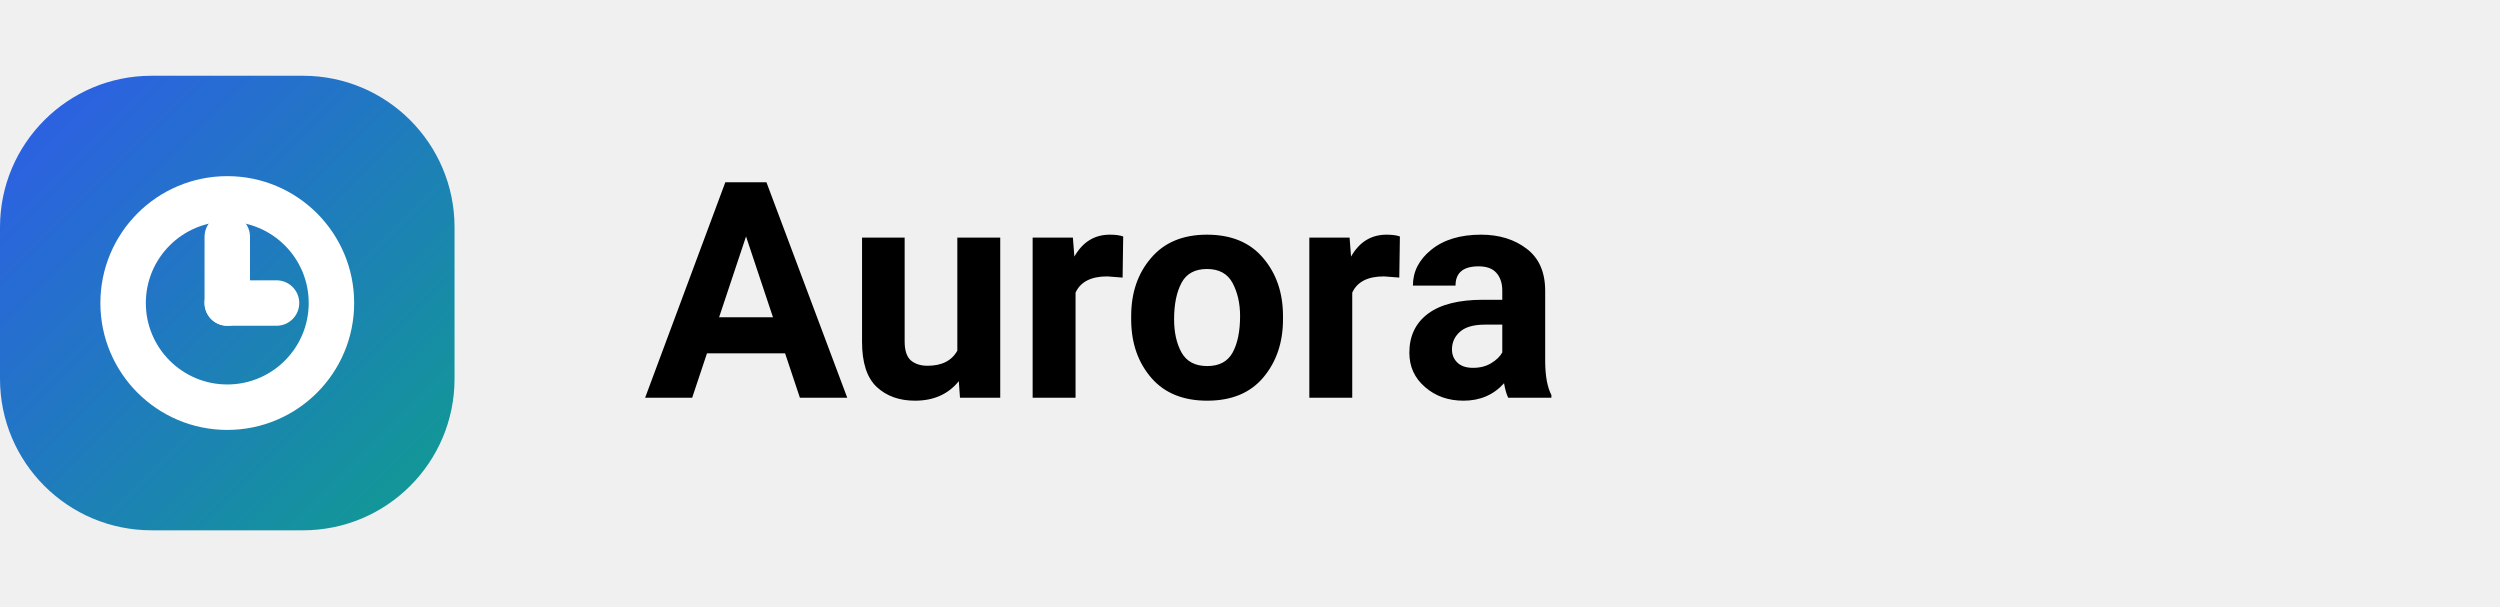
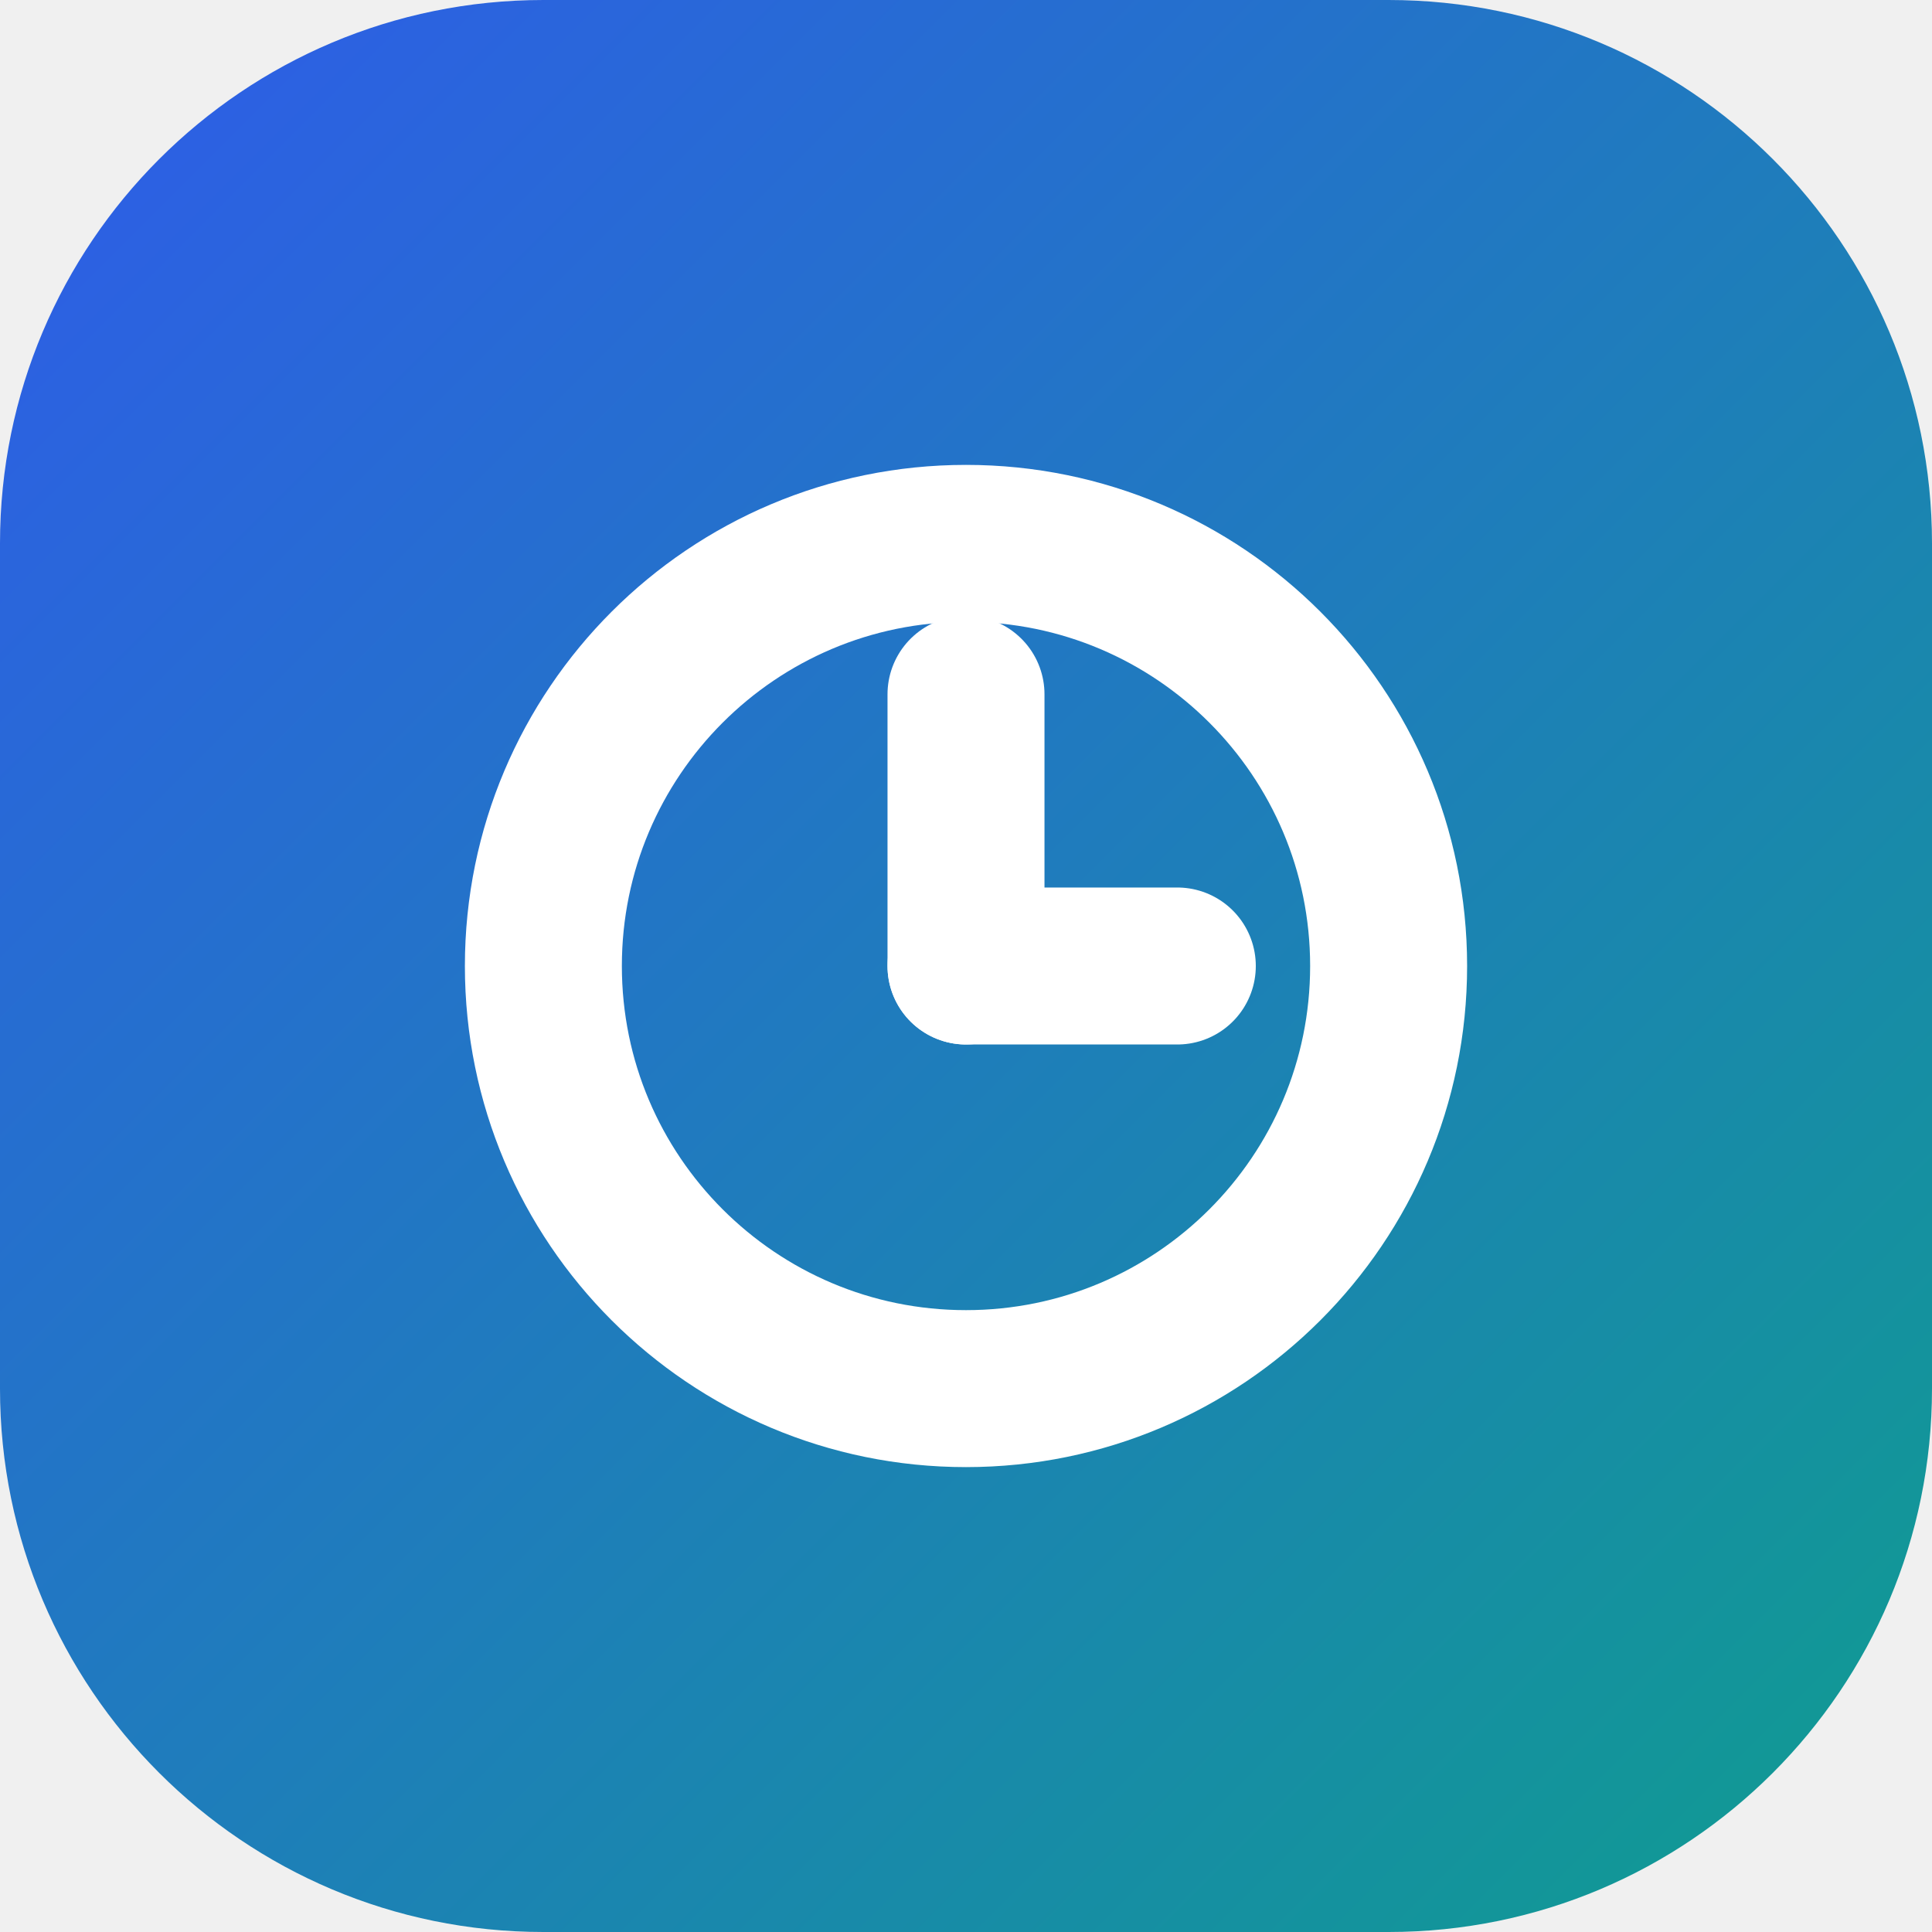
- <svg xmlns="http://www.w3.org/2000/svg" width="132" height="32" viewBox="0 0 132 32" role="img" aria-label="Estudio Aurora">
+ <svg xmlns="http://www.w3.org/2000/svg" width="32" height="32" viewBox="0 0 32 32" role="img" aria-label="Estudio Aurora">
  <defs>
    <linearGradient id="g" x1="0" y1="0" x2="1" y2="1">
      <stop offset="0" stop-color="#2f5bea" />
      <stop offset="1" stop-color="#0f9d8f" />
    </linearGradient>
  </defs>
-   <rect x="0" y="4" width="24" height="24" rx="8" fill="url(#g)" />
-   <circle cx="12" cy="16" r="5.5" fill="none" stroke="#fff" stroke-width="2.4" />
-   <line x1="12" y1="16" x2="12" y2="12.5" stroke="#fff" stroke-width="2.4" stroke-linecap="round" />
-   <line x1="12" y1="16" x2="14.6" y2="16" stroke="#fff" stroke-width="2.4" stroke-linecap="round" />
-   <text x="34" y="21" font-family="ui-sans-serif,system-ui,Segoe UI,Roboto,Arial" font-size="16" font-weight="700" fill="currentColor">Aurora</text>
+   <rect width="32" height="32" rx="9" fill="url(#g)" />
+   <circle cx="16" cy="16" r="7" fill="none" stroke="#fff" stroke-width="2.6" />
+   <line x1="16" y1="16" x2="16" y2="11.5" stroke="#fff" stroke-width="2.6" stroke-linecap="round" />
+   <line x1="16" y1="16" x2="19.5" y2="16" stroke="#fff" stroke-width="2.6" stroke-linecap="round" />
</svg>
